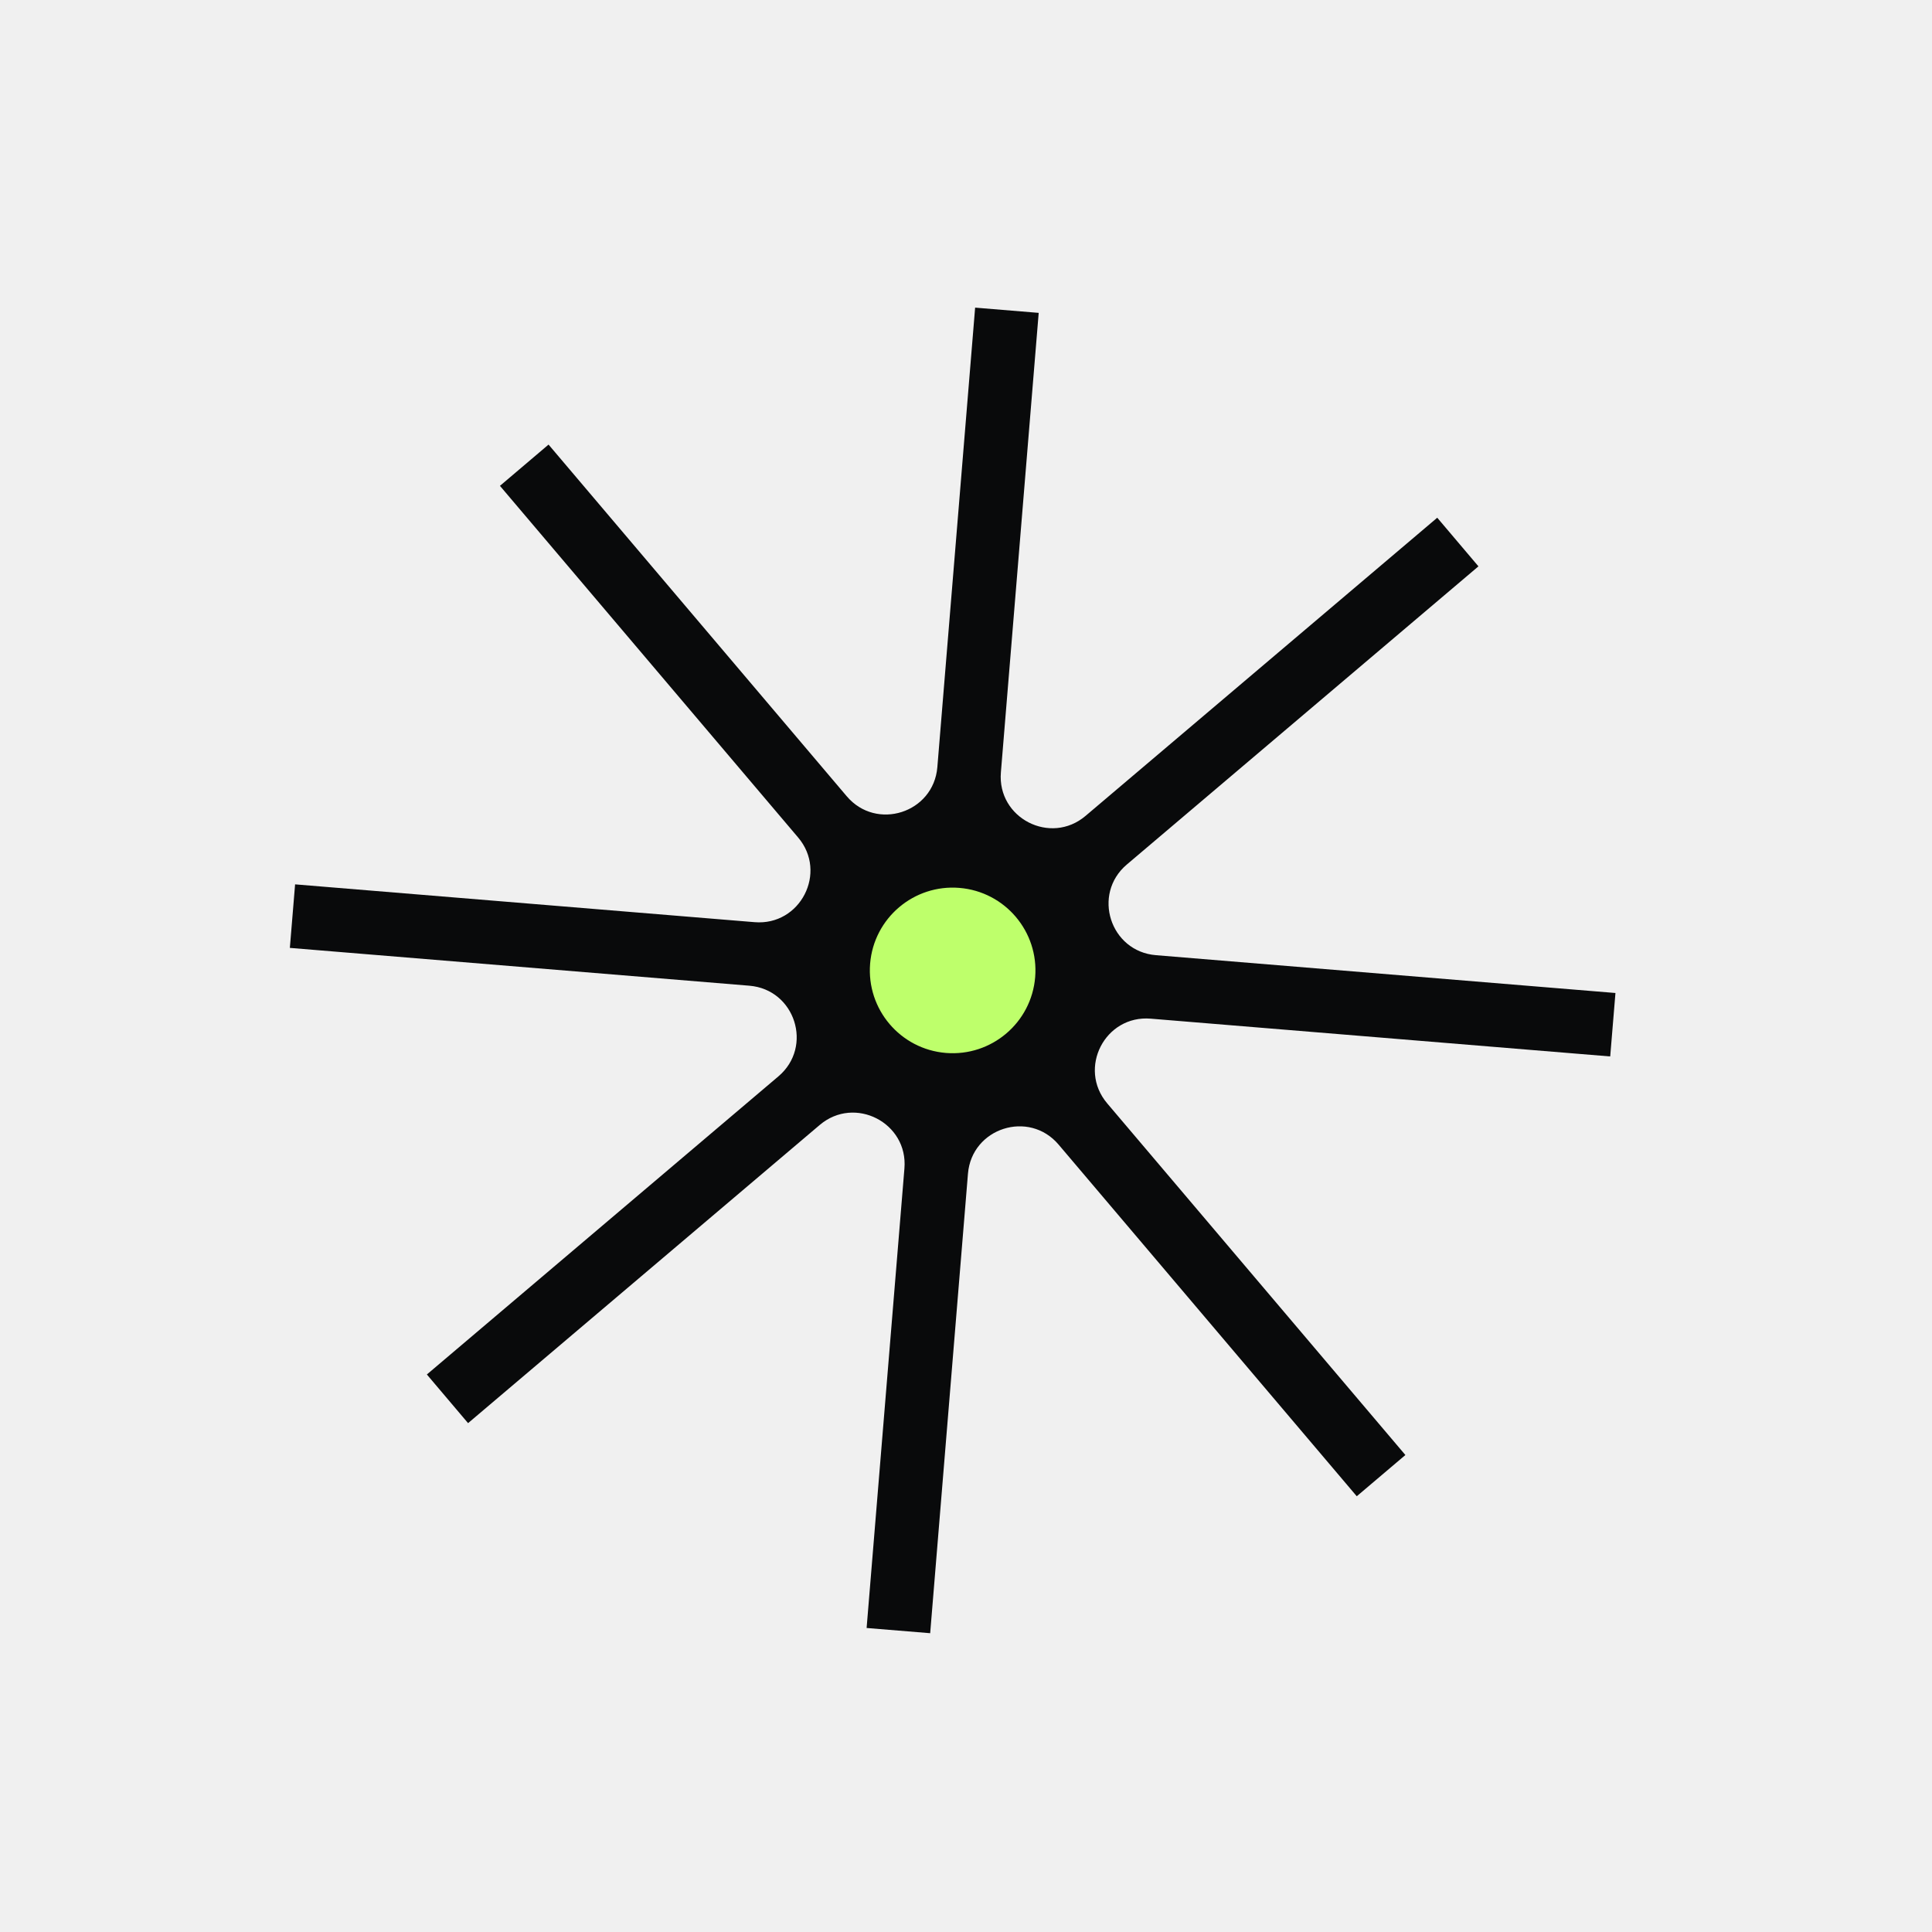
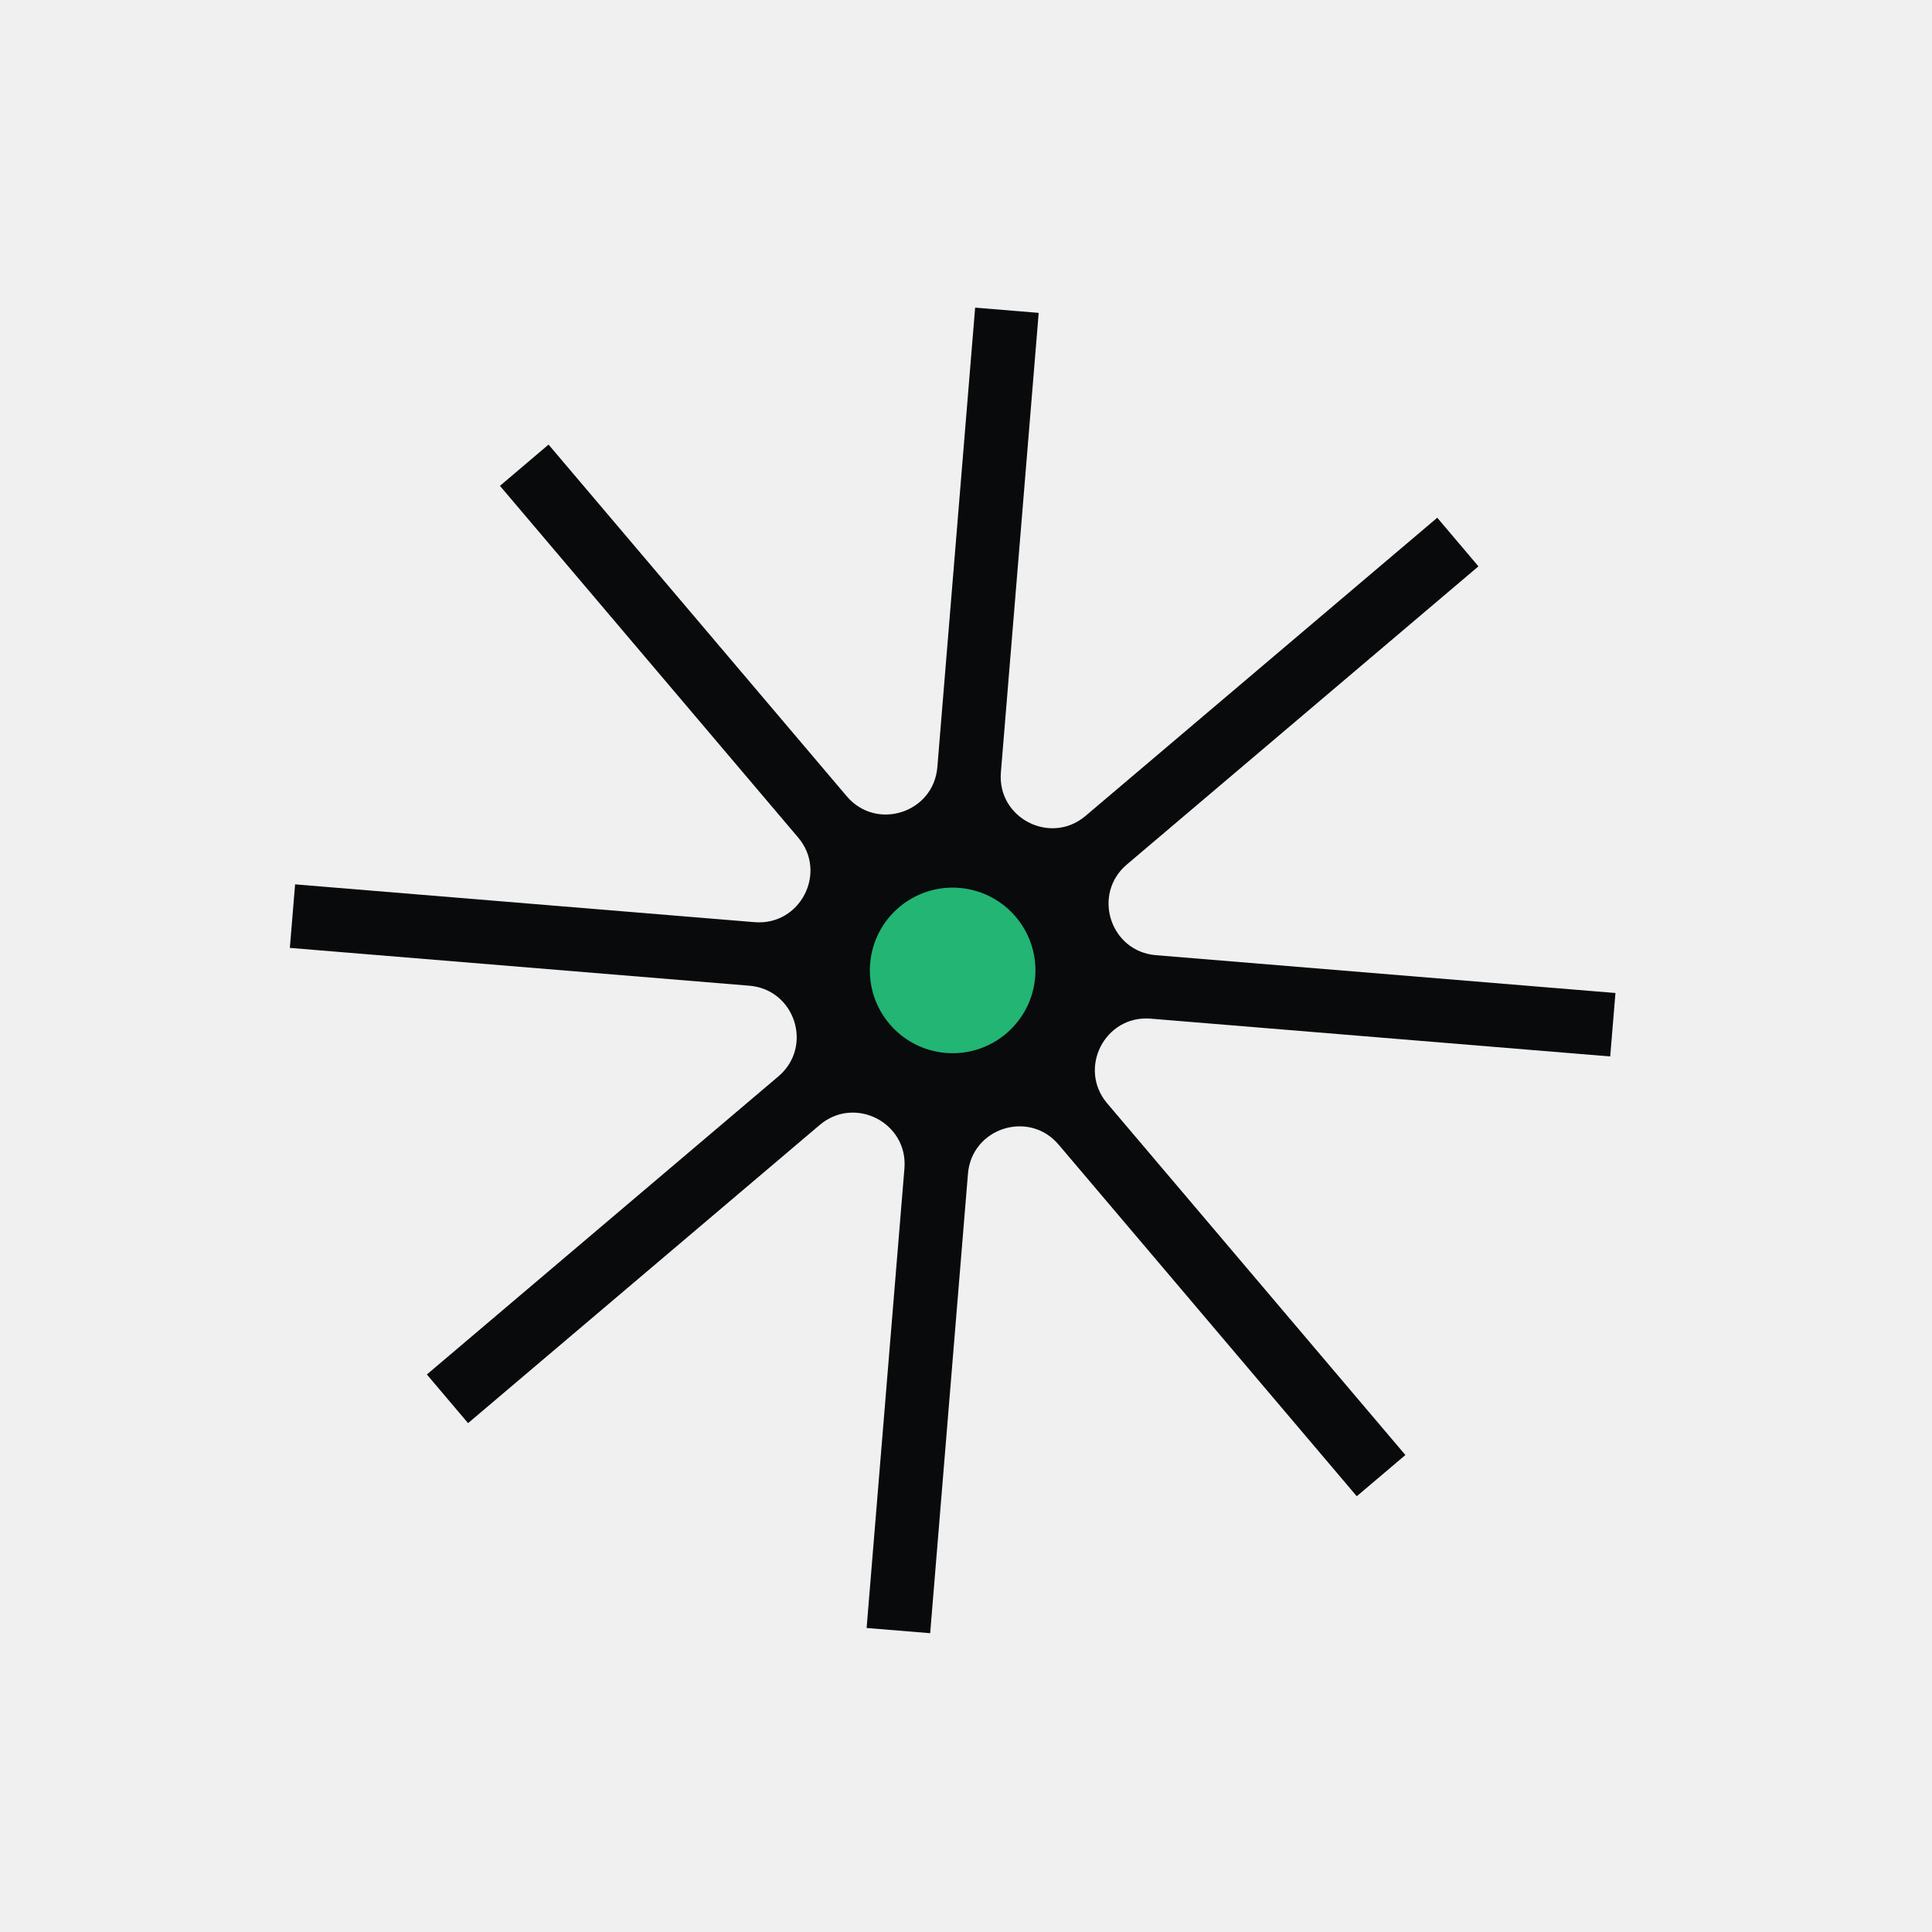
<svg xmlns="http://www.w3.org/2000/svg" width="70" height="70" viewBox="0 0 70 70" fill="none">
  <g clip-path="url(#clip0_6066_558)">
    <g clip-path="url(#clip1_6066_558)">
      <path d="M58.529 35.978L41.881 34.608C40.223 34.472 39.559 32.4 40.826 31.324L53.567 20.52L52.074 18.758L39.332 29.561C38.064 30.637 36.127 29.643 36.264 27.984L37.634 11.336L35.331 11.146L33.962 27.795C33.825 29.453 31.754 30.118 30.678 28.849L19.875 16.108L18.114 17.603L28.918 30.344C29.992 31.611 28.998 33.548 27.341 33.412L10.692 32.042L10.502 34.344L27.15 35.714C28.808 35.85 29.473 37.922 28.204 38.998L15.466 49.8L16.959 51.563L29.701 40.759C30.969 39.684 32.906 40.679 32.769 42.336L31.399 58.985L33.702 59.174L35.071 42.526C35.208 40.868 37.279 40.203 38.355 41.471L49.158 54.212L50.92 52.718L40.115 39.976C39.041 38.708 40.035 36.771 41.692 36.908L58.341 38.277L58.531 35.976L58.529 35.978Z" fill="#090A0B" />
-       <path d="M34.27 38.15C35.922 38.285 37.37 37.057 37.506 35.406C37.642 33.755 36.414 32.306 34.762 32.17C33.111 32.034 31.662 33.263 31.526 34.914C31.391 36.565 32.619 38.014 34.27 38.15Z" fill="#BEFF6B" />
+       <path d="M34.27 38.15C35.922 38.285 37.37 37.057 37.506 35.406C37.642 33.755 36.414 32.306 34.762 32.17C33.111 32.034 31.662 33.263 31.526 34.914C31.391 36.565 32.619 38.014 34.27 38.15Z" fill="#22b573" />
    </g>
  </g>
  <defs>
    <clipPath id="clip0_6066_558">
      <rect width="64.006" height="64.006" fill="white" transform="translate(5.24902 0.643555) rotate(4.70377)" />
    </clipPath>
    <clipPath id="clip1_6066_558">
      <rect width="64.006" height="64.006" fill="white" transform="translate(5.24902 0.643555) rotate(4.70377)" />
    </clipPath>
  </defs>
</svg>
